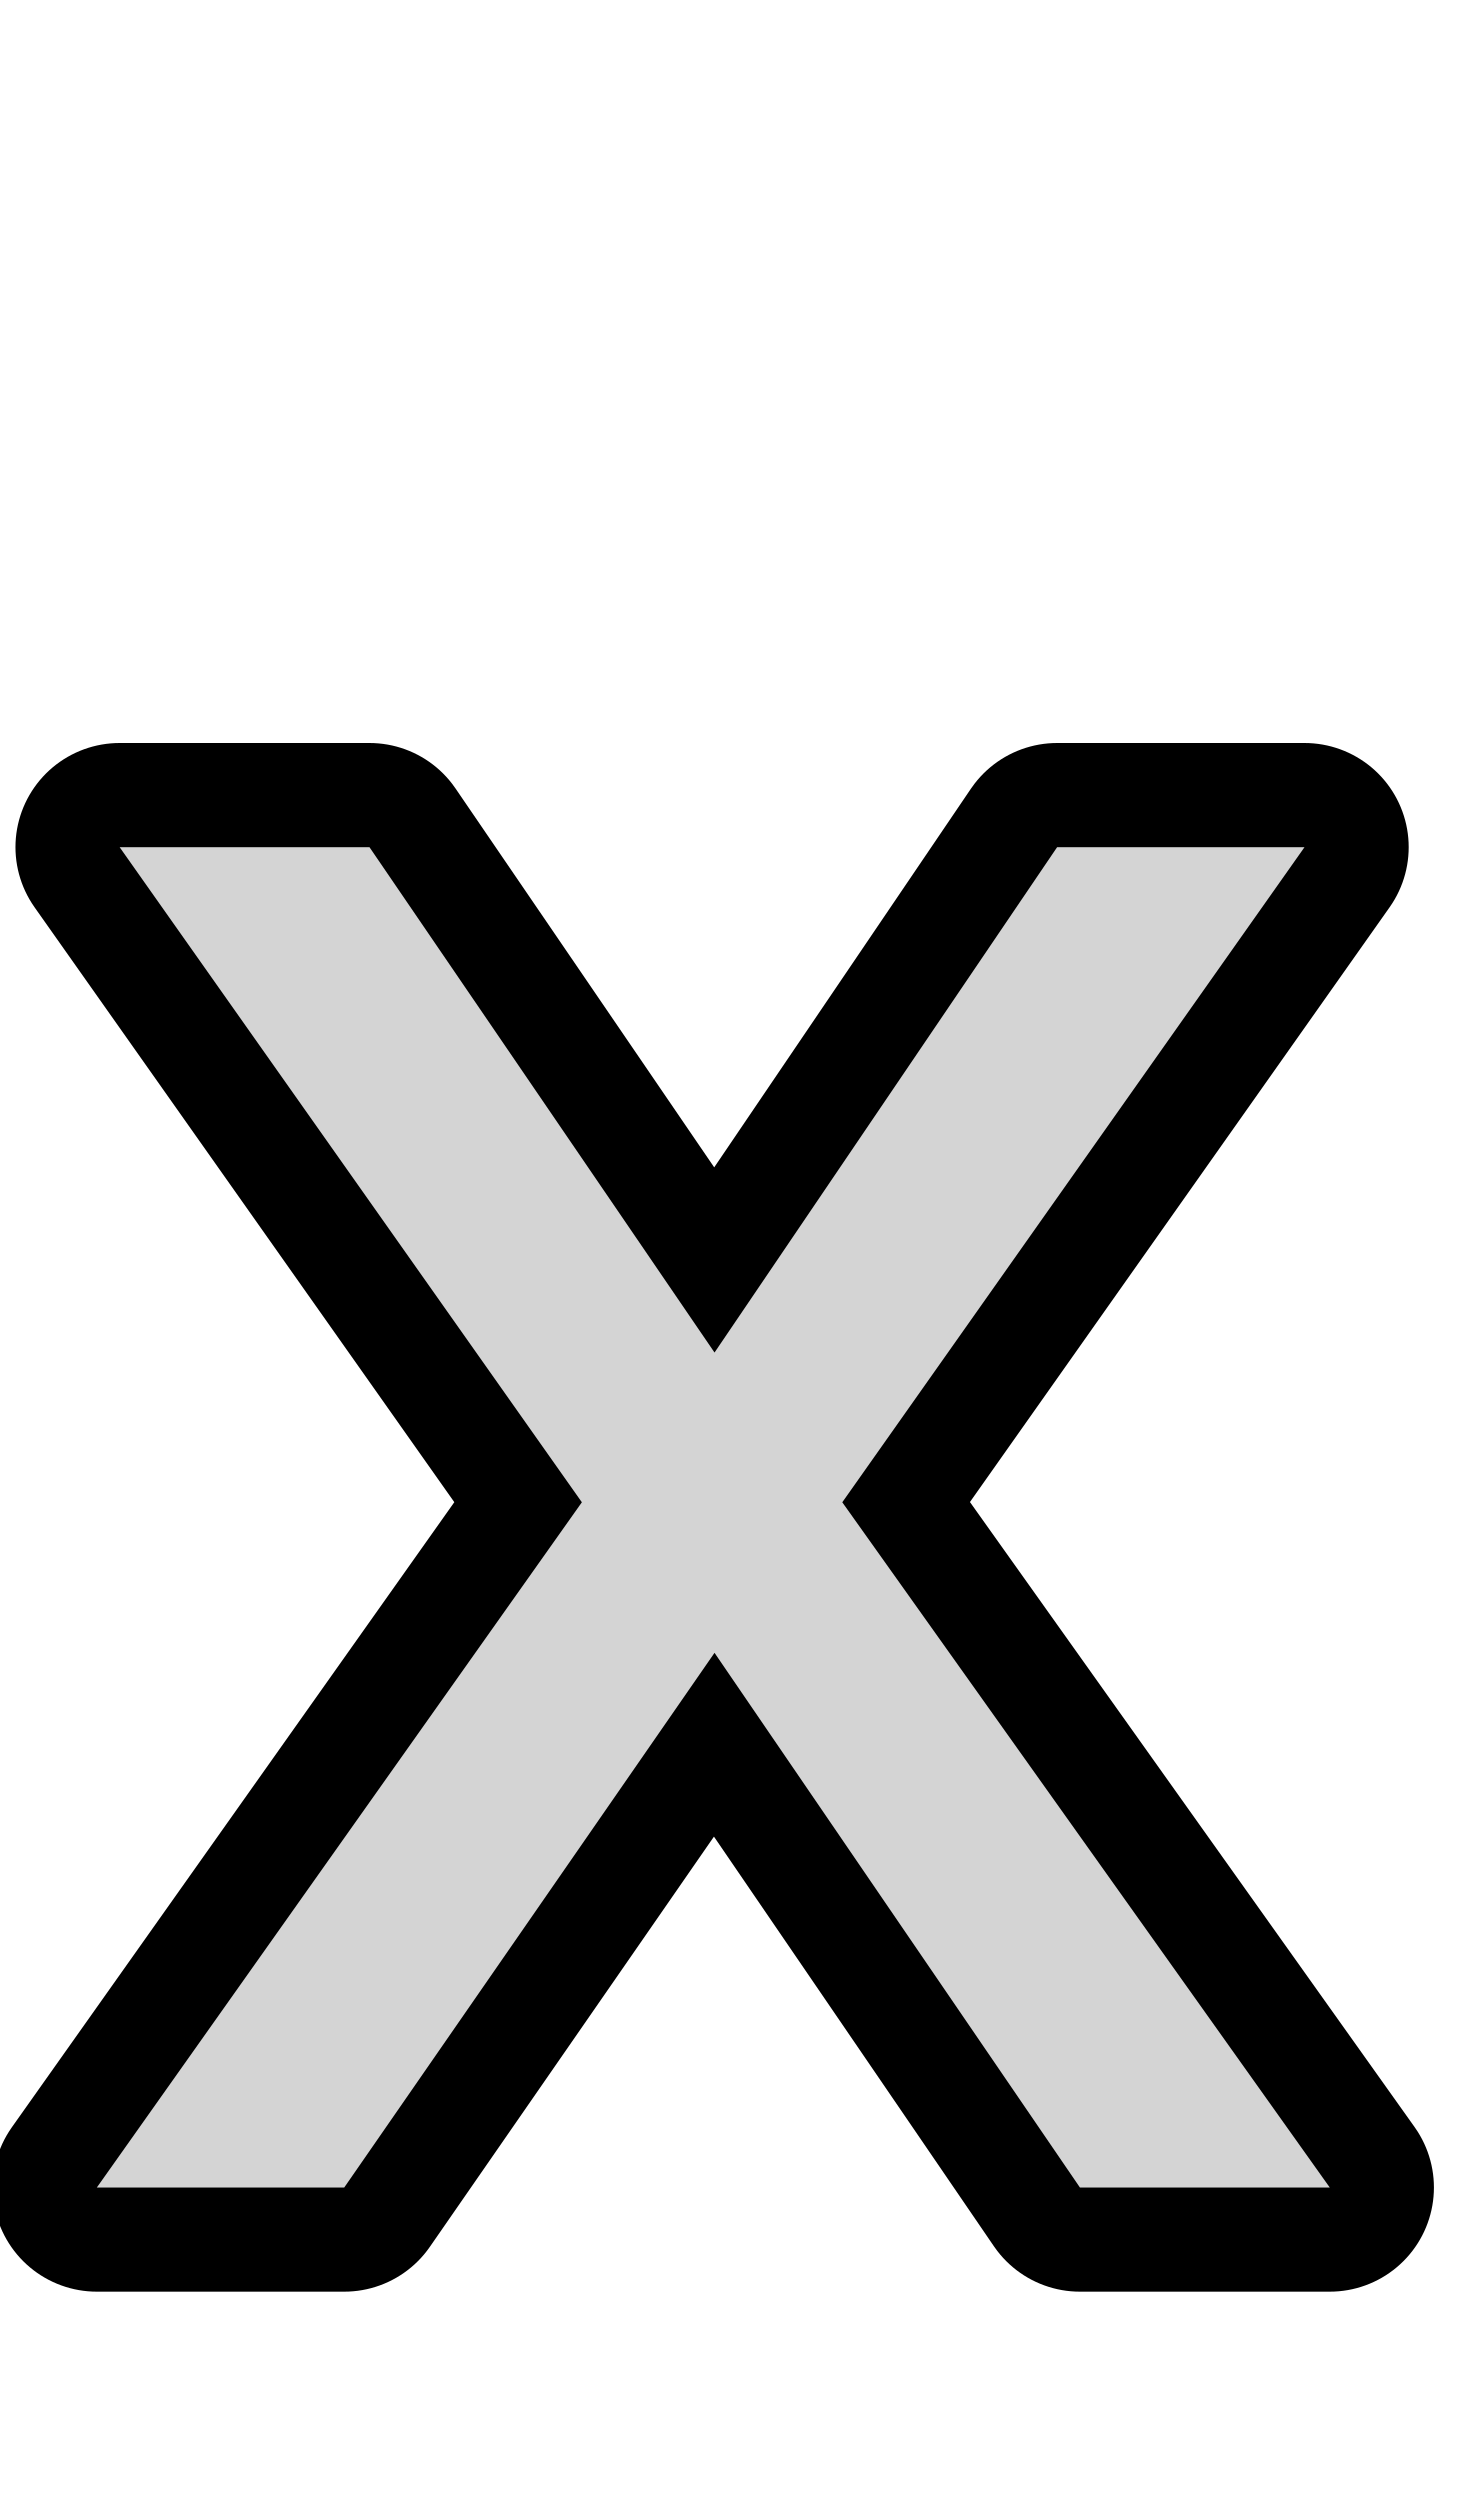
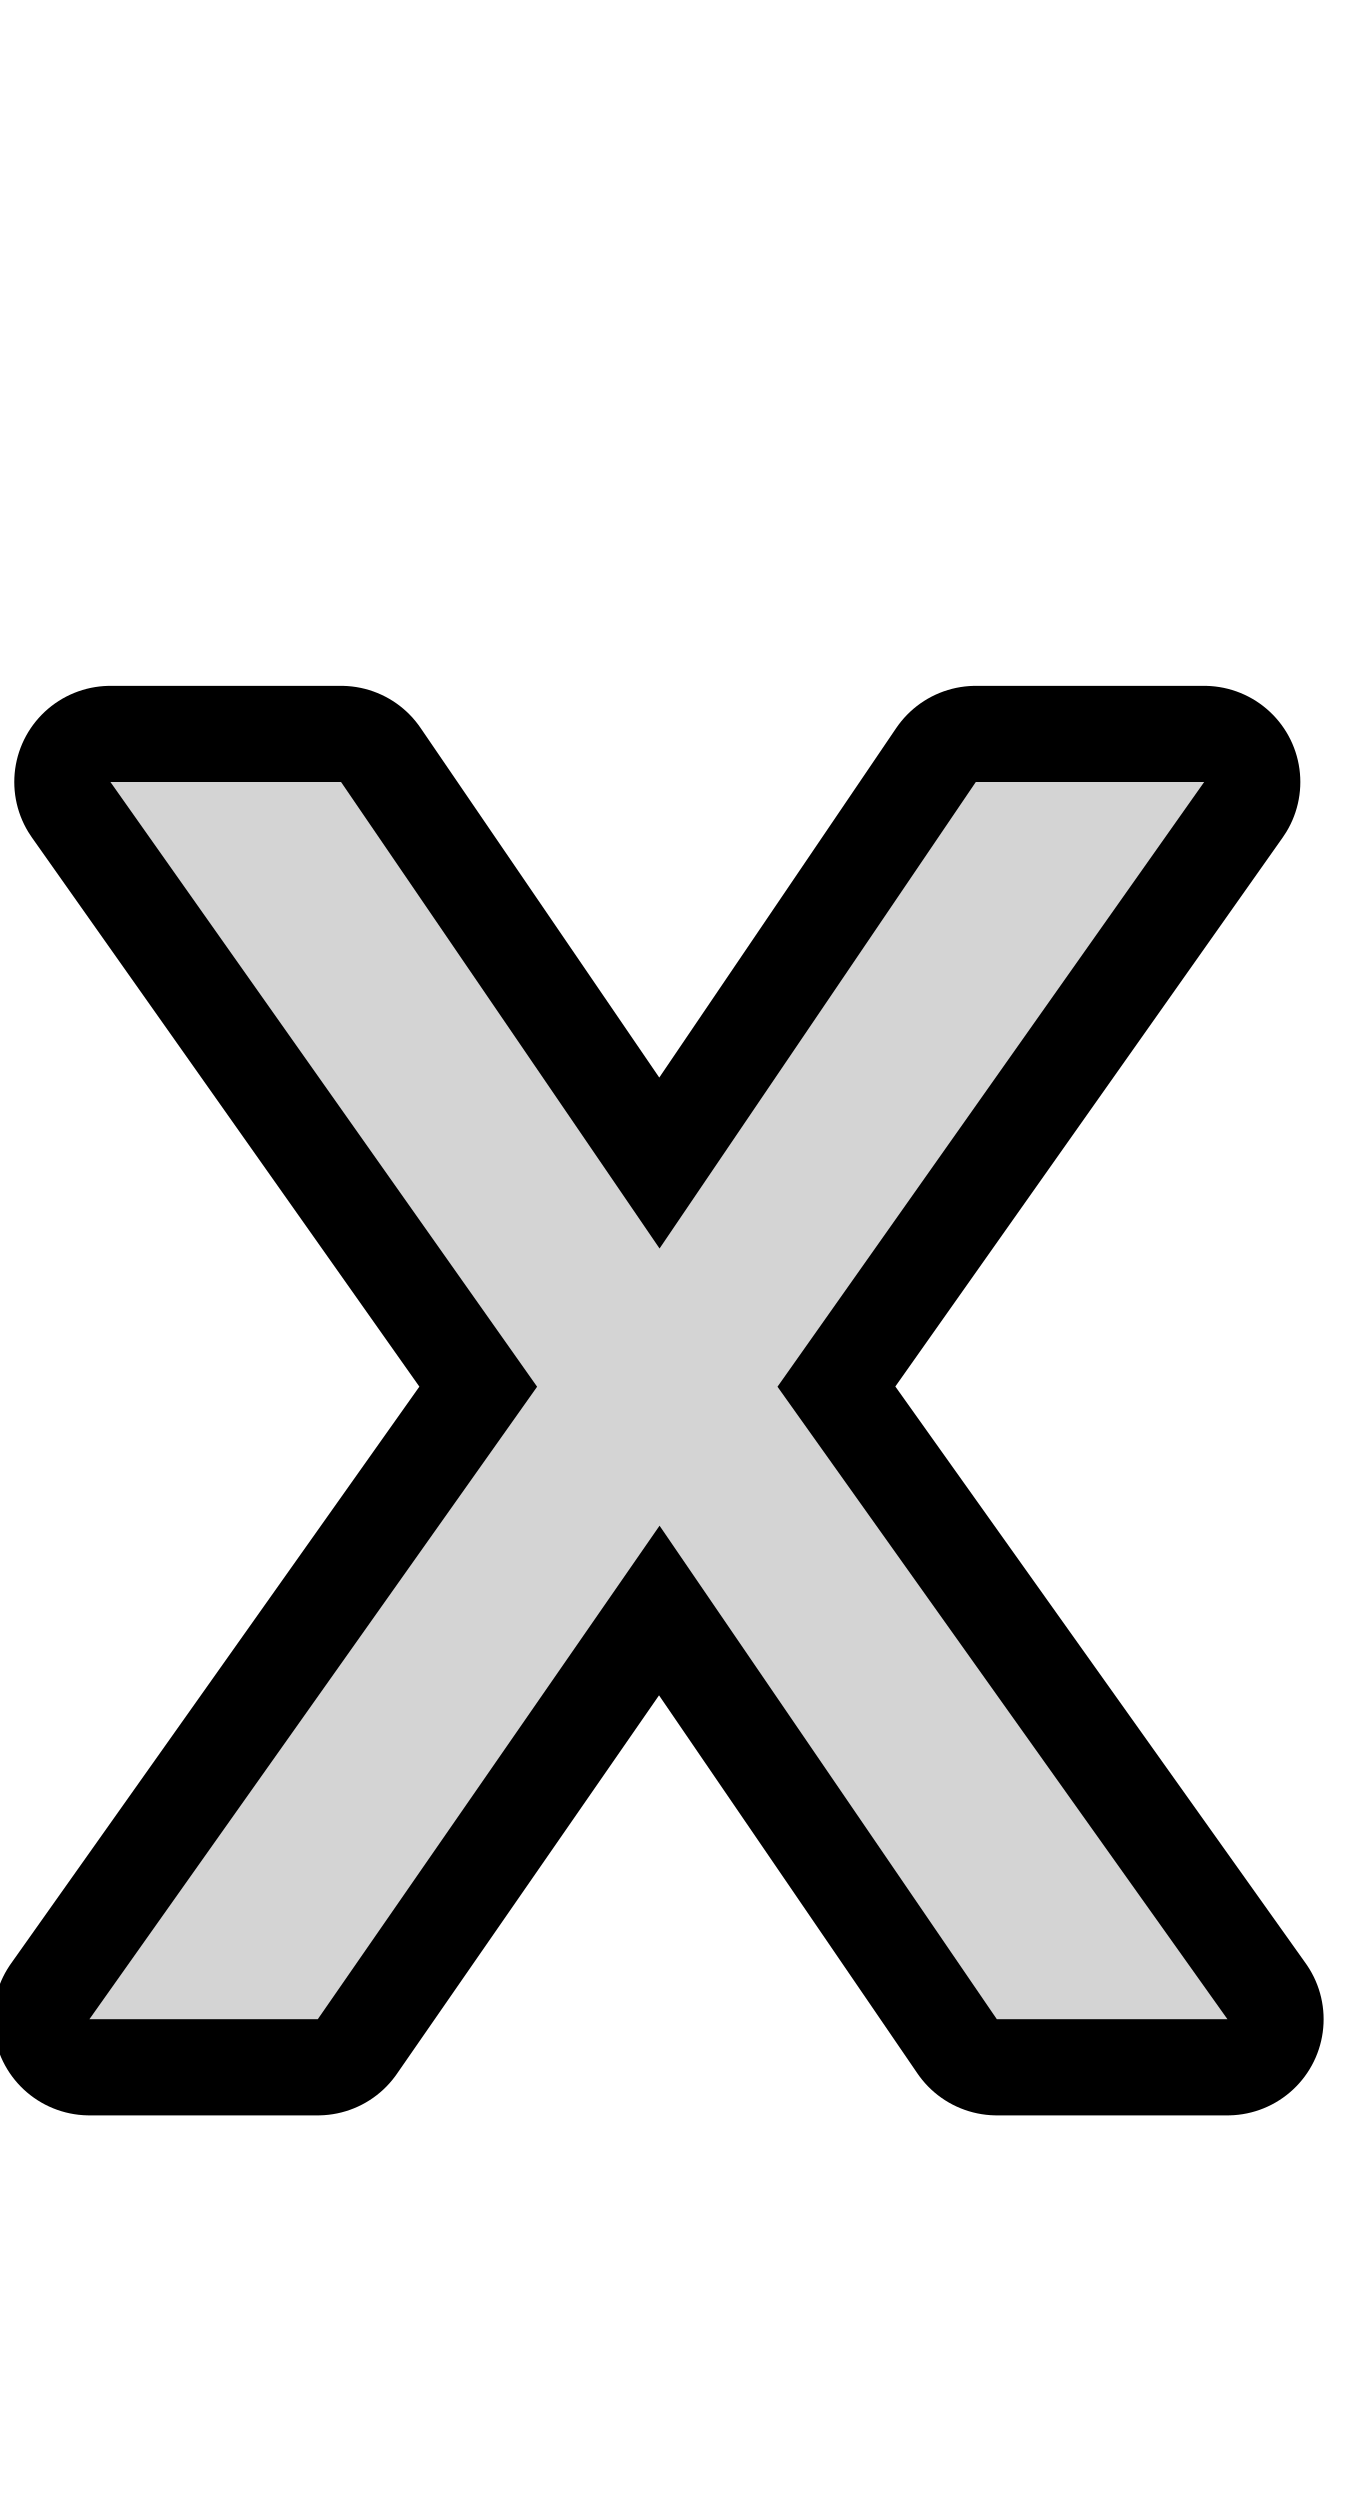
- <svg xmlns="http://www.w3.org/2000/svg" width="28" height="48" viewBox="0 0 28 48" version="1.1" id="svg1">
+ <svg xmlns="http://www.w3.org/2000/svg" width="28" height="52" viewBox="0 0 28 52" version="1.1" id="svg1">
  <defs id="defs1" />
  <g id="layer1">
    <text xml:space="preserve" style="font-style:normal;font-variant:normal;font-weight:normal;font-stretch:normal;font-size:48px;font-family:'Potta One';-inkscape-font-specification:'Potta One, Normal';font-variant-ligatures:normal;font-variant-caps:normal;font-variant-numeric:normal;font-variant-east-asian:normal;text-align:start;letter-spacing:-2px;text-anchor:start;fill:#d4d4d4;fill-opacity:1;stroke:#000000;stroke-width:4;stroke-linecap:round;stroke-linejoin:round;stroke-dasharray:none;stroke-opacity:1;paint-order:stroke fill markers" x="1" y="42" id="text1">
      <tspan id="tspan1" x="1" y="42">x</tspan>
    </text>
  </g>
</svg>
